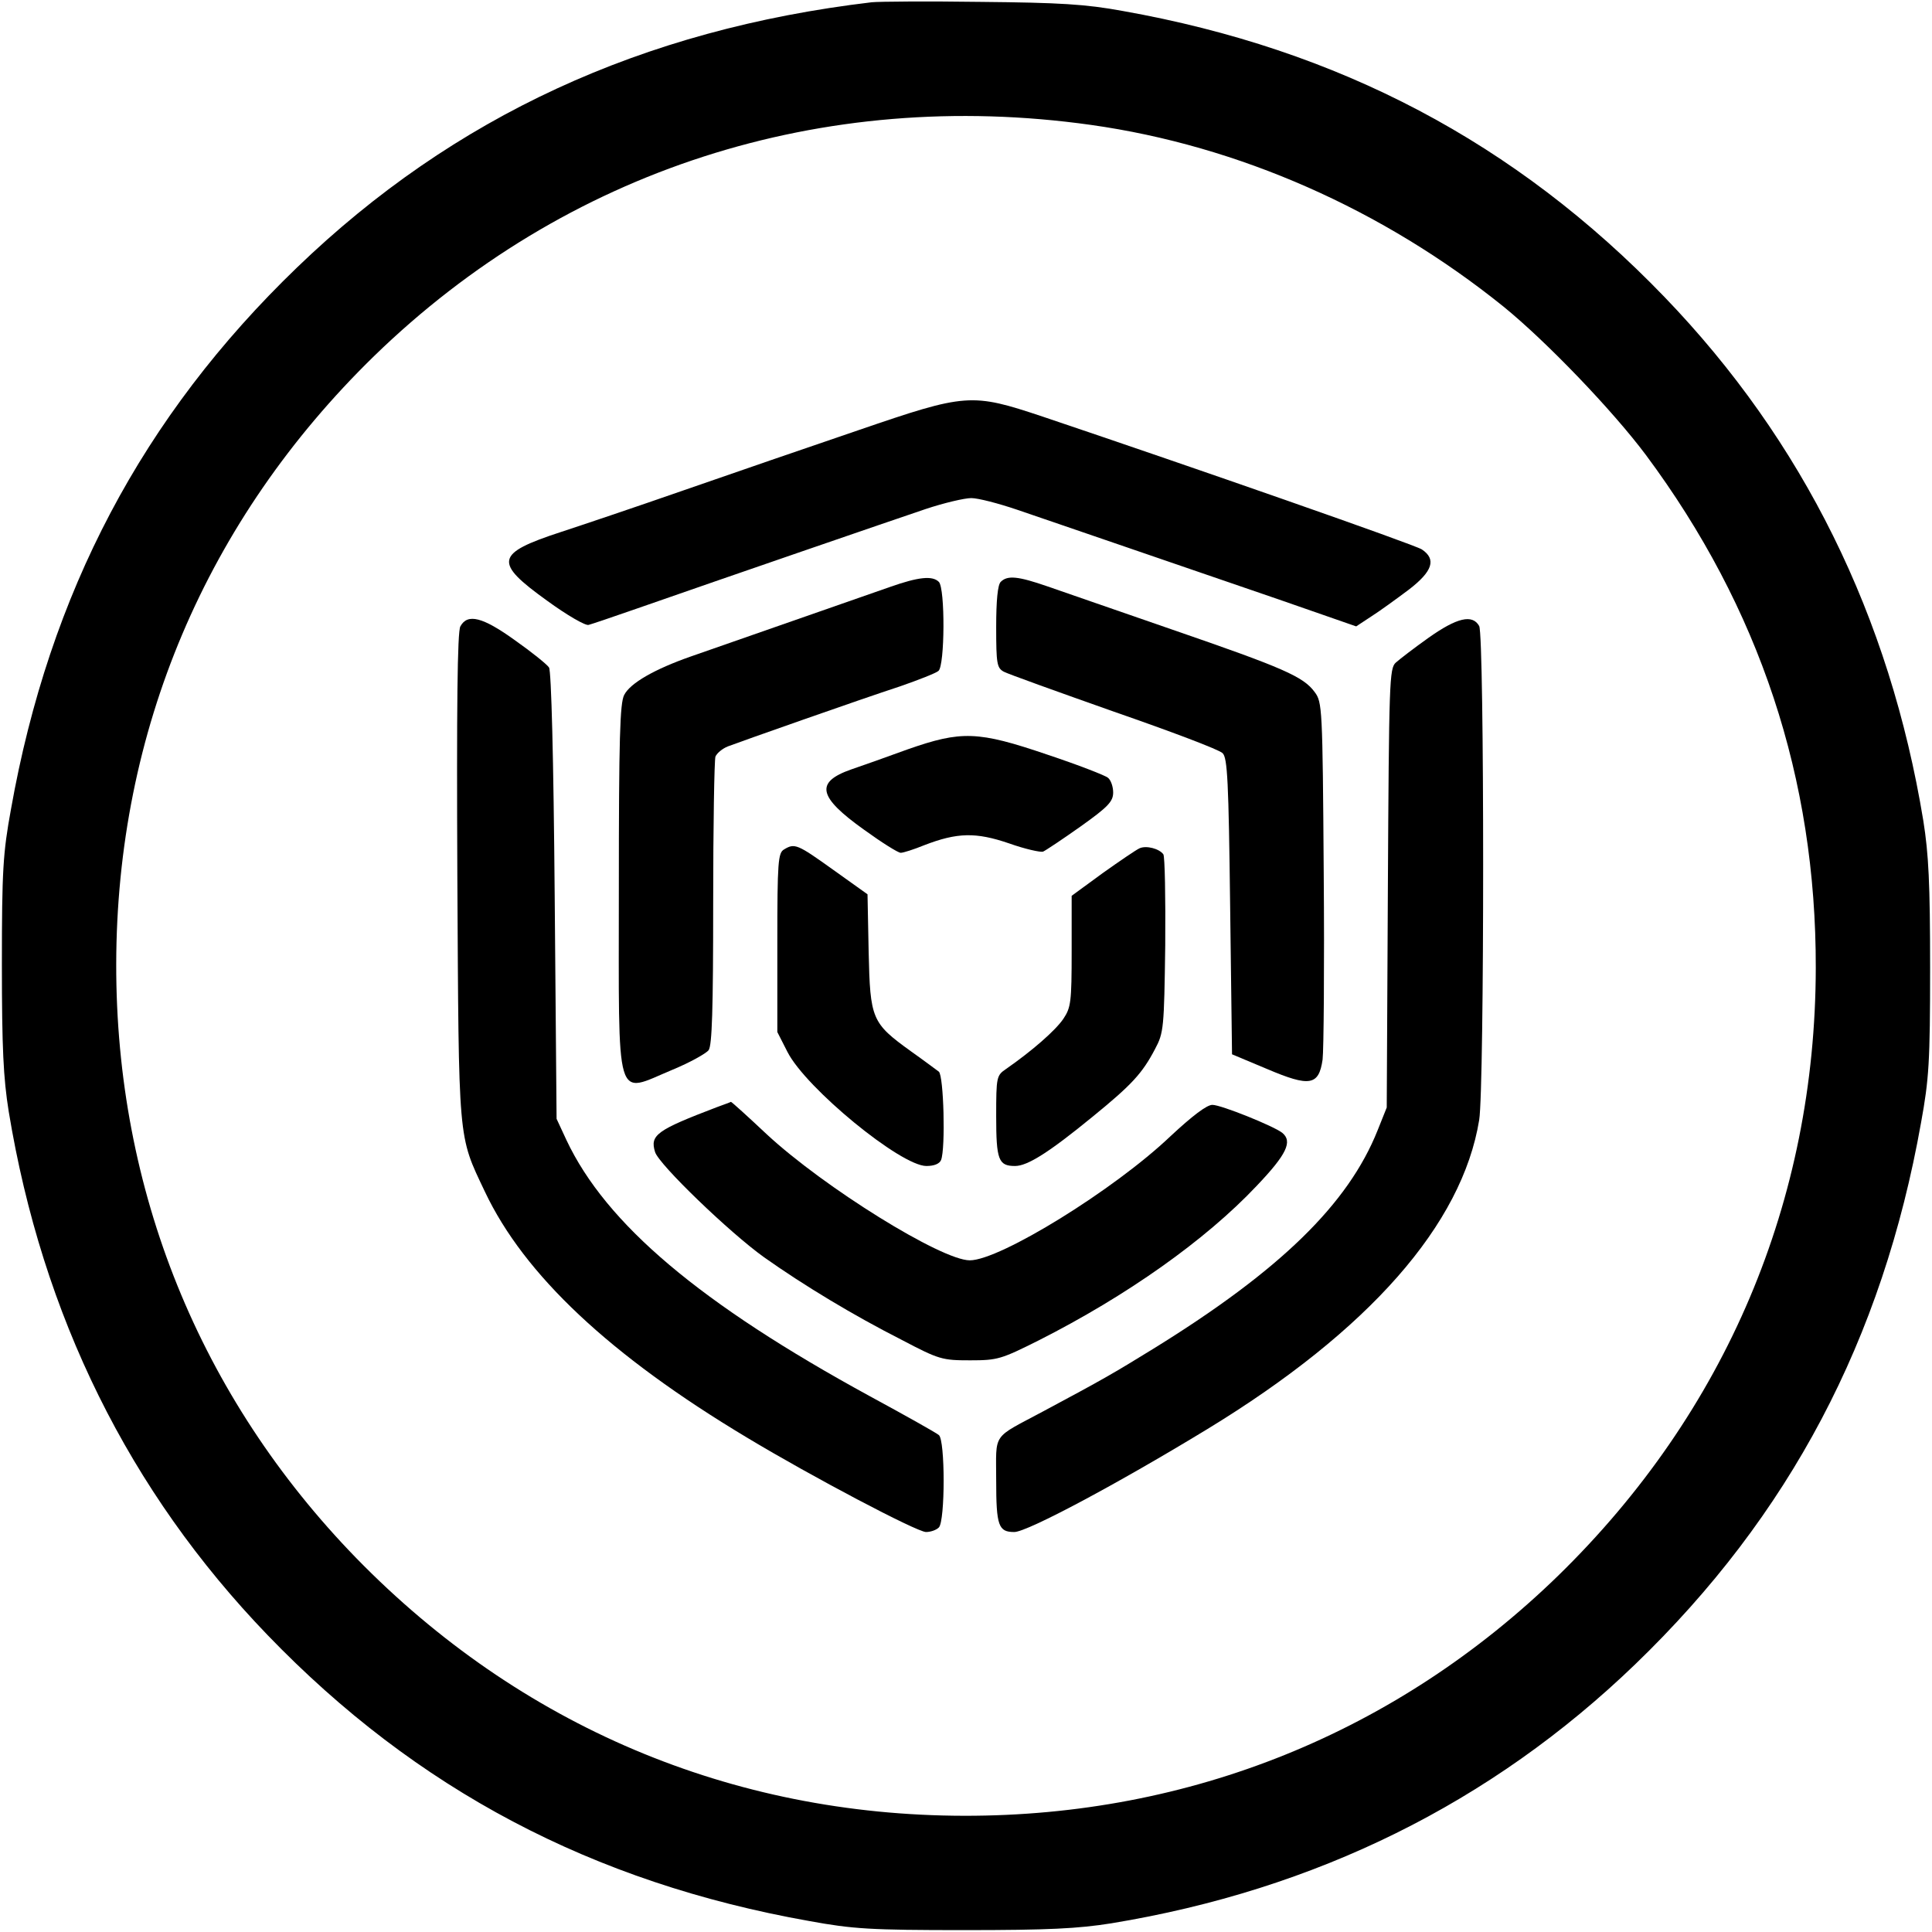
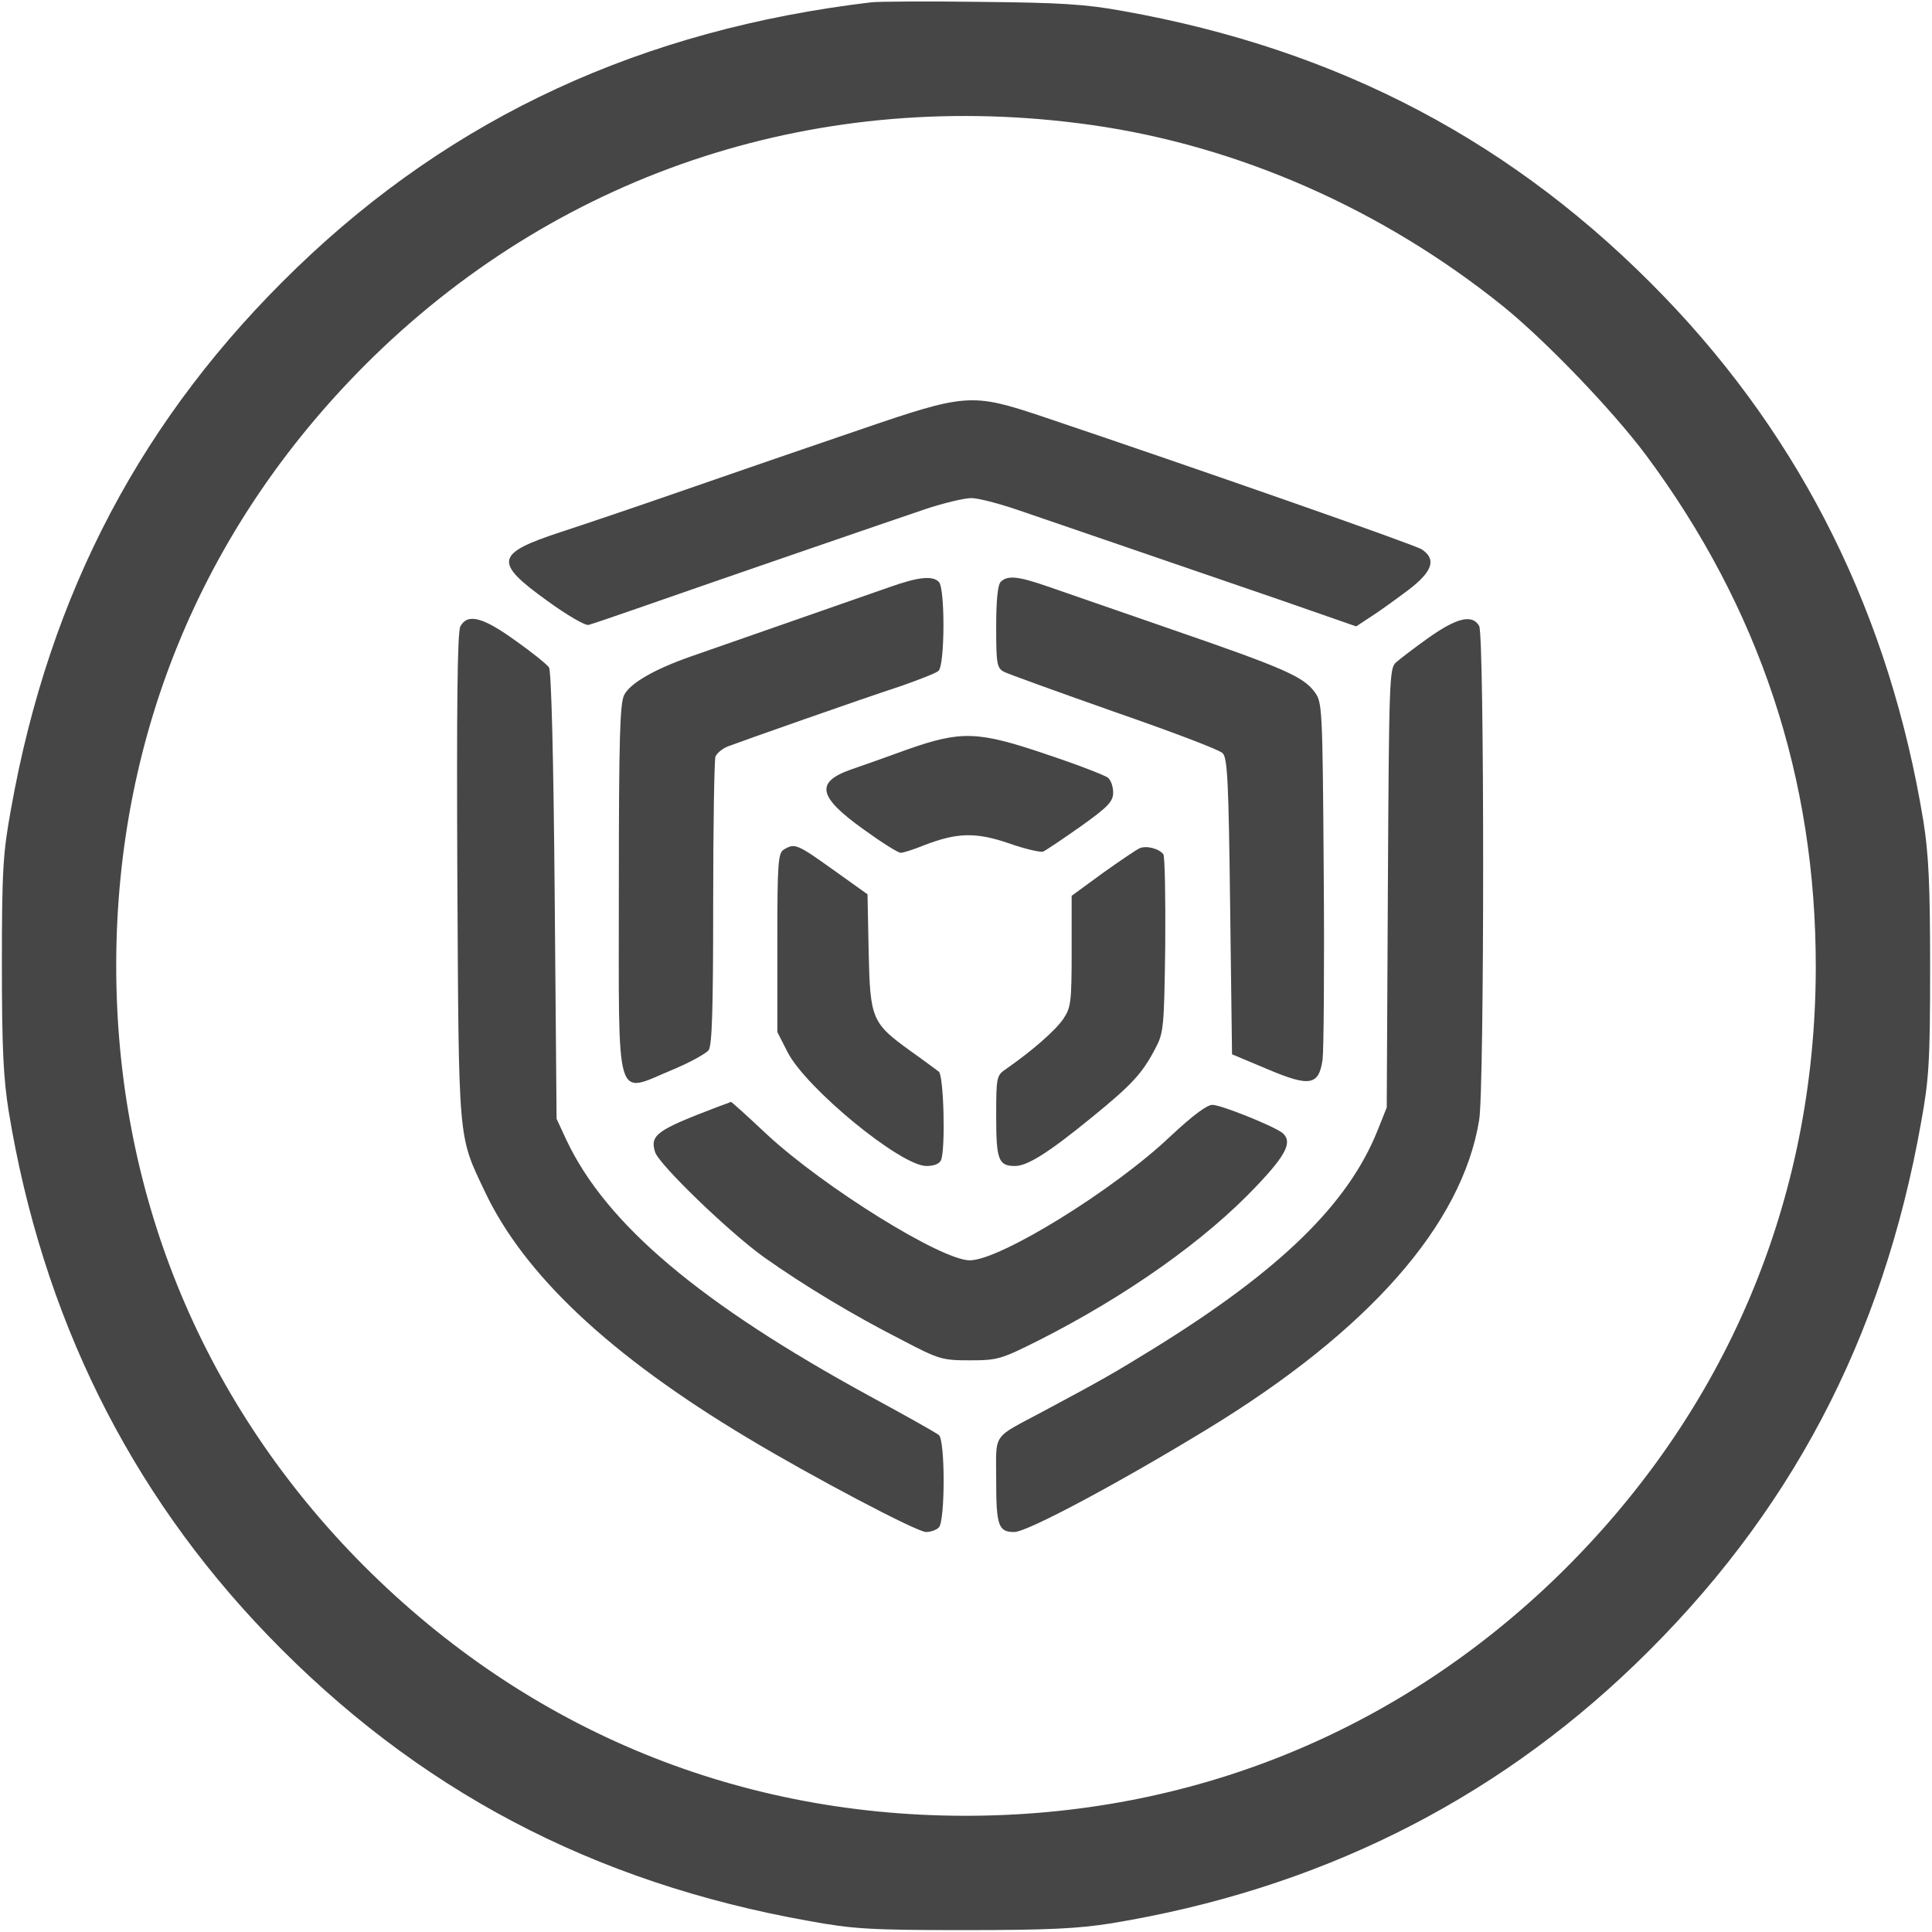
<svg xmlns="http://www.w3.org/2000/svg" version="1.0" width="512pt" height="512pt" viewBox="0 0 512 512" preserveAspectRatio="xMidYMid meet">
-   <g transform="translate(0,512) scale(0.1,-0.1)" fill="#000000" stroke="none">
+   <g transform="translate(0,512) scale(0.1,-0.1)" fill="#464646" stroke="none">
    <path d="M2310 5114 c-608 -72 -1108 -303 -1523 -703 -409 -394 -656 -861 -758 -1436 -21 -115 -24 -161 -24 -410 0 -224 4 -302 18 -390 89 -542 319 -1007 686 -1388 394 -409 861 -656 1436 -758 115 -21 161 -24 410 -24 224 0 302 4 390 18 542 89 1007 319 1388 686 409 394 656 861 758 1436 21 115 24 161 24 410 0 224 -4 302 -18 390 -89 542 -319 1007 -686 1388 -394 409 -862 656 -1436 758 -98 18 -167 22 -375 24 -140 2 -271 1 -290 -1z m581 -325 c391 -55 774 -224 1094 -482 113 -92 288 -274 377 -393 301 -405 451 -857 450 -1359 -1 -617 -238 -1177 -683 -1611 -427 -415 -975 -637 -1574 -636 -617 1 -1177 238 -1611 683 -415 427 -637 975 -636 1574 1 617 238 1177 683 1611 507 493 1188 713 1900 613z" />
    <path d="M2275 3980 c-126 -43 -336 -115 -465 -160 -129 -45 -275 -94 -324 -110 -174 -57 -178 -80 -36 -182 52 -38 102 -67 110 -64 8 2 67 22 130 44 229 80 677 234 763 263 48 16 103 29 121 29 18 0 72 -14 122 -31 49 -17 179 -61 289 -99 110 -38 292 -100 405 -139 l204 -71 41 27 c22 14 66 46 98 70 64 49 74 81 35 107 -20 13 -601 216 -1005 352 -189 63 -202 62 -488 -36z" />
    <path d="M2360 3565 c-74 -26 -432 -151 -530 -185 -94 -33 -160 -70 -176 -102 -11 -22 -14 -112 -14 -512 0 -585 -12 -545 142 -481 46 19 89 43 96 52 9 13 12 107 12 389 0 205 3 380 6 389 4 9 18 21 33 27 37 14 349 124 456 159 49 17 95 35 102 41 17 14 18 219 1 236 -17 17 -54 13 -128 -13z" />
    <path d="M2652 3578 c-8 -8 -12 -49 -12 -120 0 -97 2 -108 20 -118 11 -6 142 -53 292 -106 150 -52 280 -101 288 -110 13 -12 16 -76 20 -406 l5 -392 93 -39 c113 -48 137 -44 147 25 3 24 5 246 3 495 -3 440 -4 452 -24 479 -30 41 -83 64 -376 165 -145 50 -294 102 -332 115 -78 27 -106 30 -124 12z" />
    <path d="M1220 3460 c-8 -14 -10 -217 -8 -663 4 -712 1 -683 73 -835 104 -220 331 -434 695 -652 171 -103 450 -250 474 -250 12 0 27 5 34 12 17 17 17 232 0 245 -7 6 -89 52 -183 103 -449 245 -699 456 -804 679 l-26 56 -5 590 c-3 367 -9 596 -15 606 -5 8 -46 41 -90 72 -86 62 -126 72 -145 37z" />
    <path d="M3786 3430 c-38 -27 -77 -57 -87 -66 -17 -15 -18 -50 -21 -598 l-3 -581 -24 -60 c-78 -196 -259 -372 -594 -579 -107 -66 -135 -82 -292 -166 -138 -74 -125 -54 -125 -183 0 -121 6 -137 48 -137 34 0 274 128 512 273 428 261 675 542 720 819 14 86 14 1283 0 1309 -18 32 -59 22 -134 -31z" />
    <path d="M2405 3134 c-55 -20 -122 -44 -149 -53 -97 -34 -88 -73 34 -160 47 -34 90 -61 97 -61 7 0 35 9 62 20 88 34 137 35 225 5 42 -15 83 -24 90 -22 7 3 52 33 100 67 73 52 86 66 86 90 0 15 -6 33 -14 39 -7 6 -79 34 -160 61 -185 63 -228 64 -371 14z" />
    <path d="M2078 2869 c-16 -9 -18 -32 -18 -247 l0 -237 27 -53 c49 -96 300 -302 368 -302 21 0 35 6 39 16 12 31 7 223 -6 234 -7 5 -40 30 -74 54 -104 75 -108 85 -112 264 l-3 152 -91 65 c-95 68 -102 71 -130 54z" />
    <path d="M3020 2872 c-9 -4 -53 -34 -98 -66 l-82 -60 0 -146 c0 -136 -2 -150 -22 -180 -21 -31 -83 -85 -152 -133 -25 -17 -26 -21 -26 -125 0 -116 6 -132 50 -132 33 0 90 36 206 131 103 84 131 114 165 179 23 43 24 55 27 275 1 127 -1 235 -5 241 -11 15 -45 24 -63 16z" />
    <path d="M1900 2186 c-160 -61 -178 -74 -164 -119 10 -33 198 -214 289 -279 106 -75 237 -154 365 -219 99 -52 107 -54 181 -54 73 0 82 3 182 53 233 118 441 265 577 409 80 84 96 118 68 141 -23 18 -162 74 -185 74 -15 0 -53 -29 -111 -83 -149 -142 -452 -329 -532 -329 -75 0 -386 193 -538 334 -50 47 -93 86 -95 86 -1 -1 -18 -7 -37 -14z" />
  </g>
</svg>
